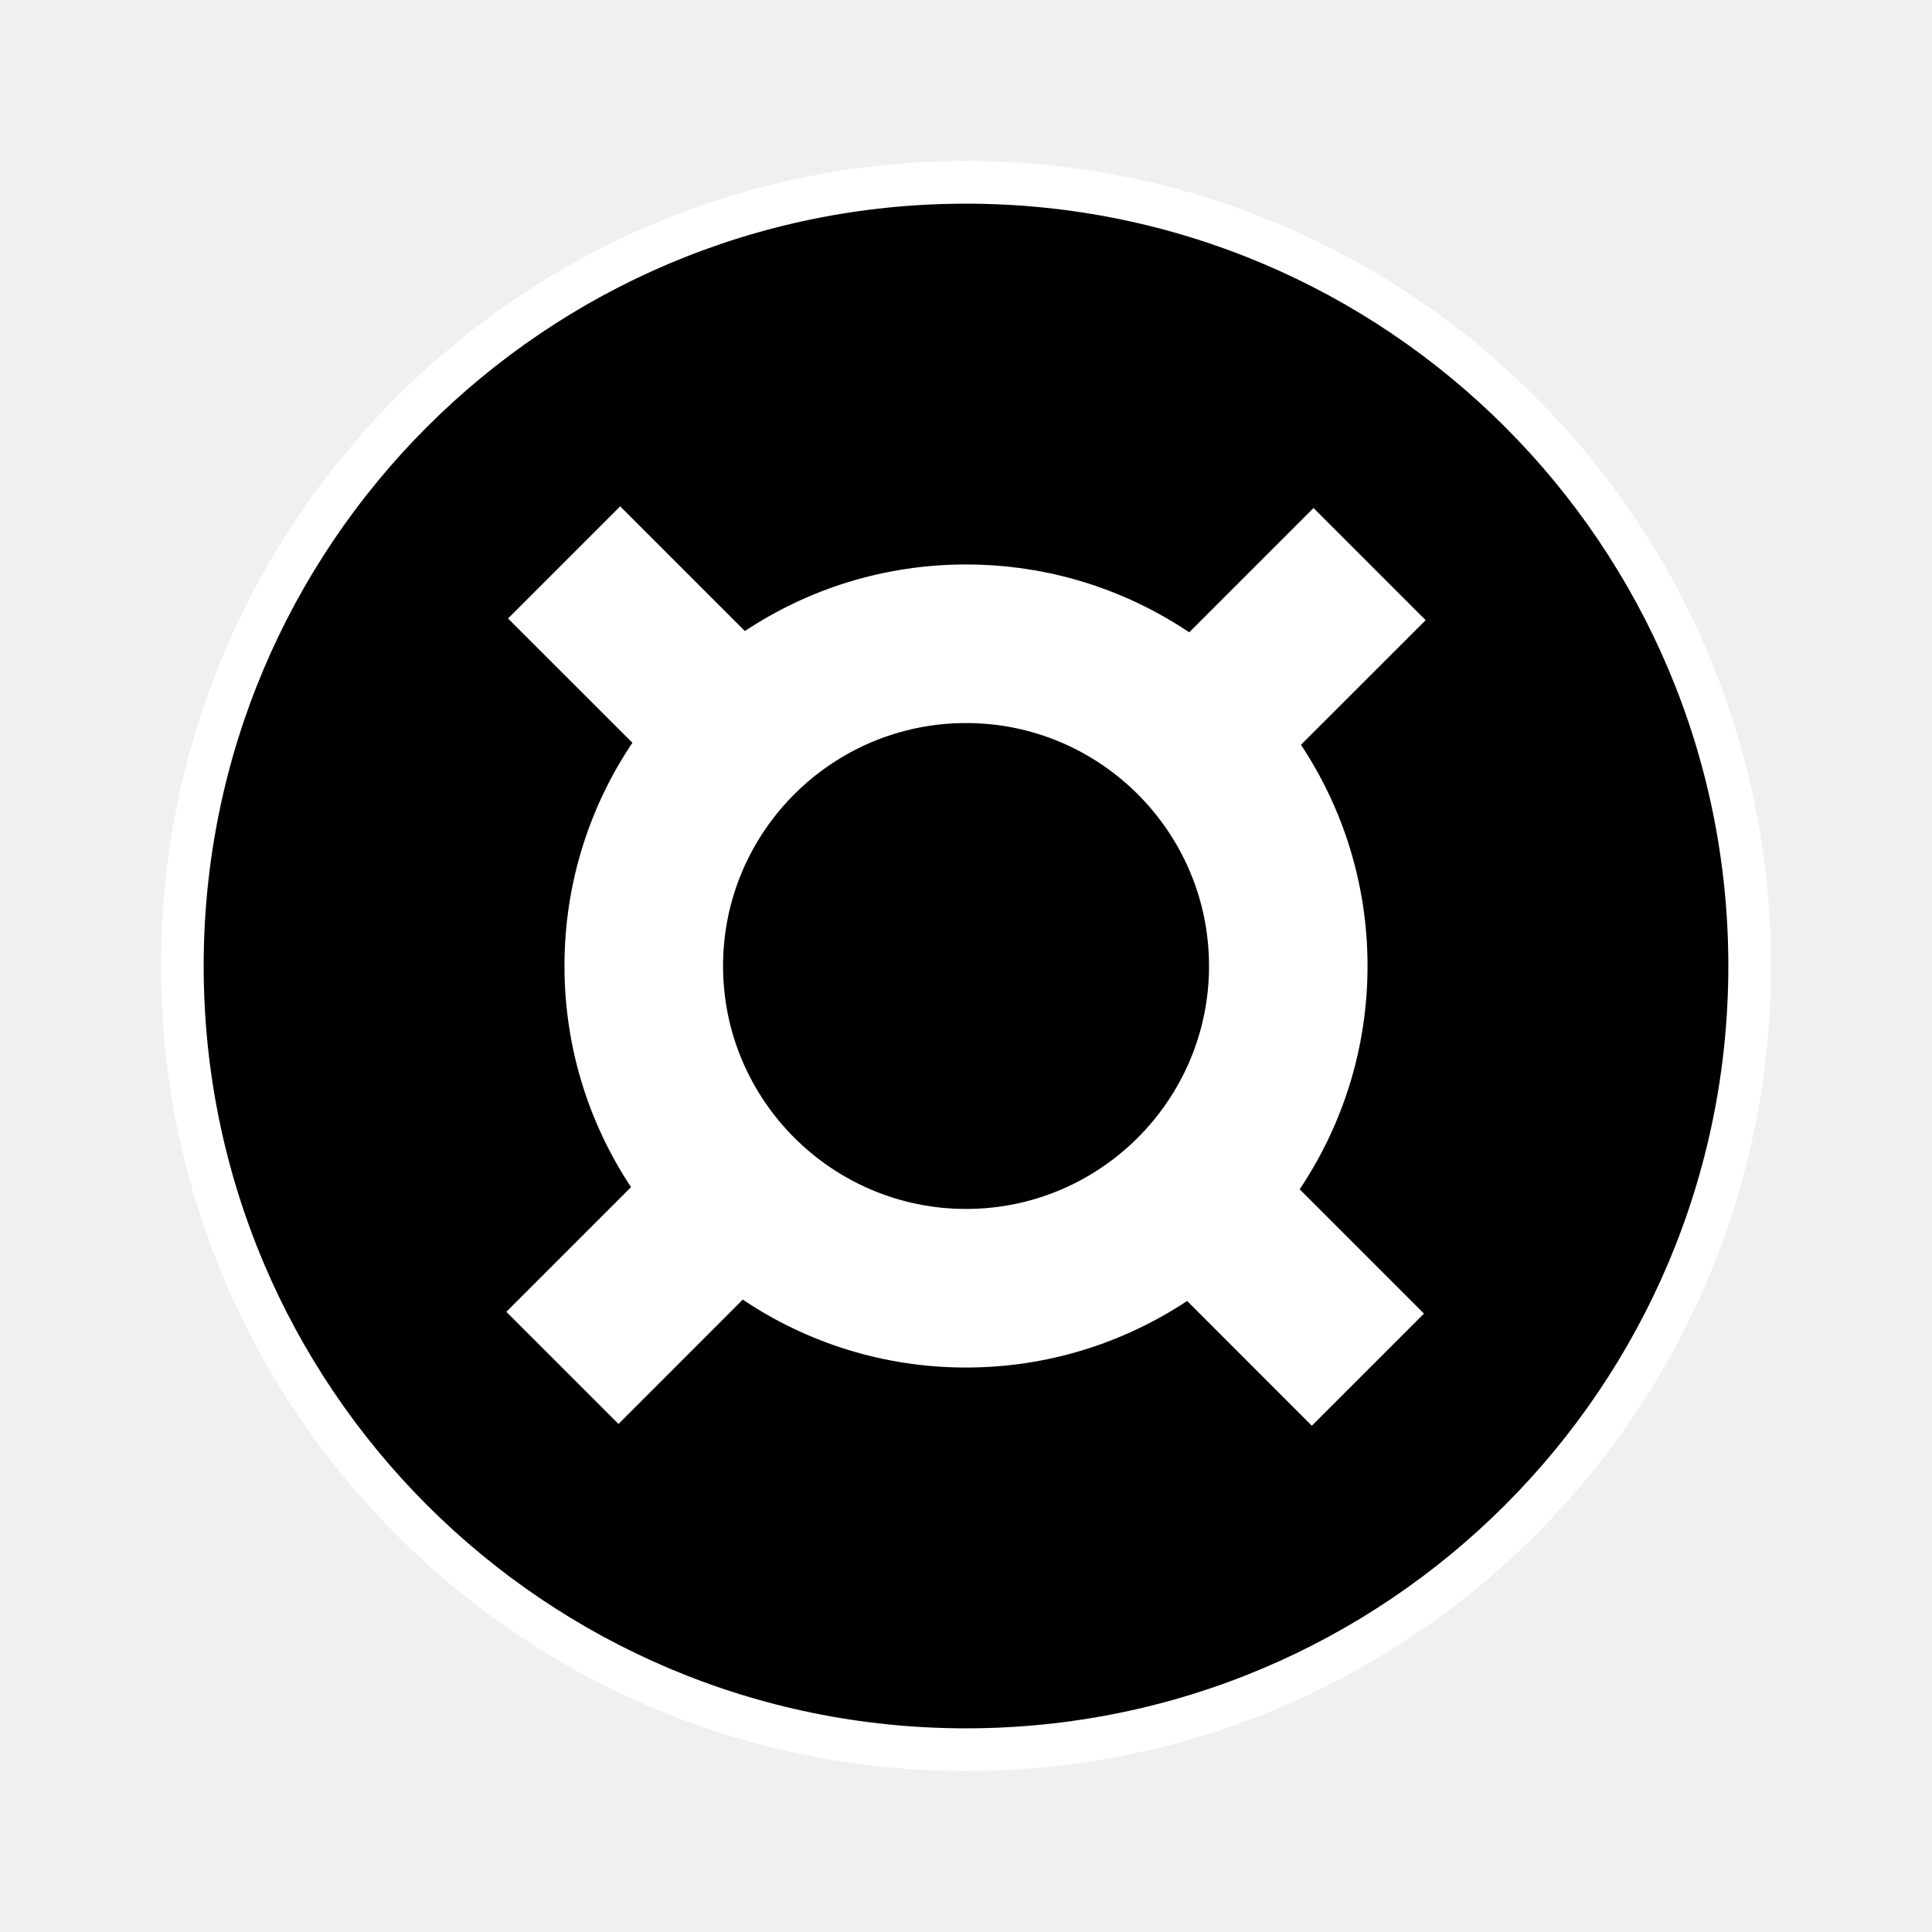
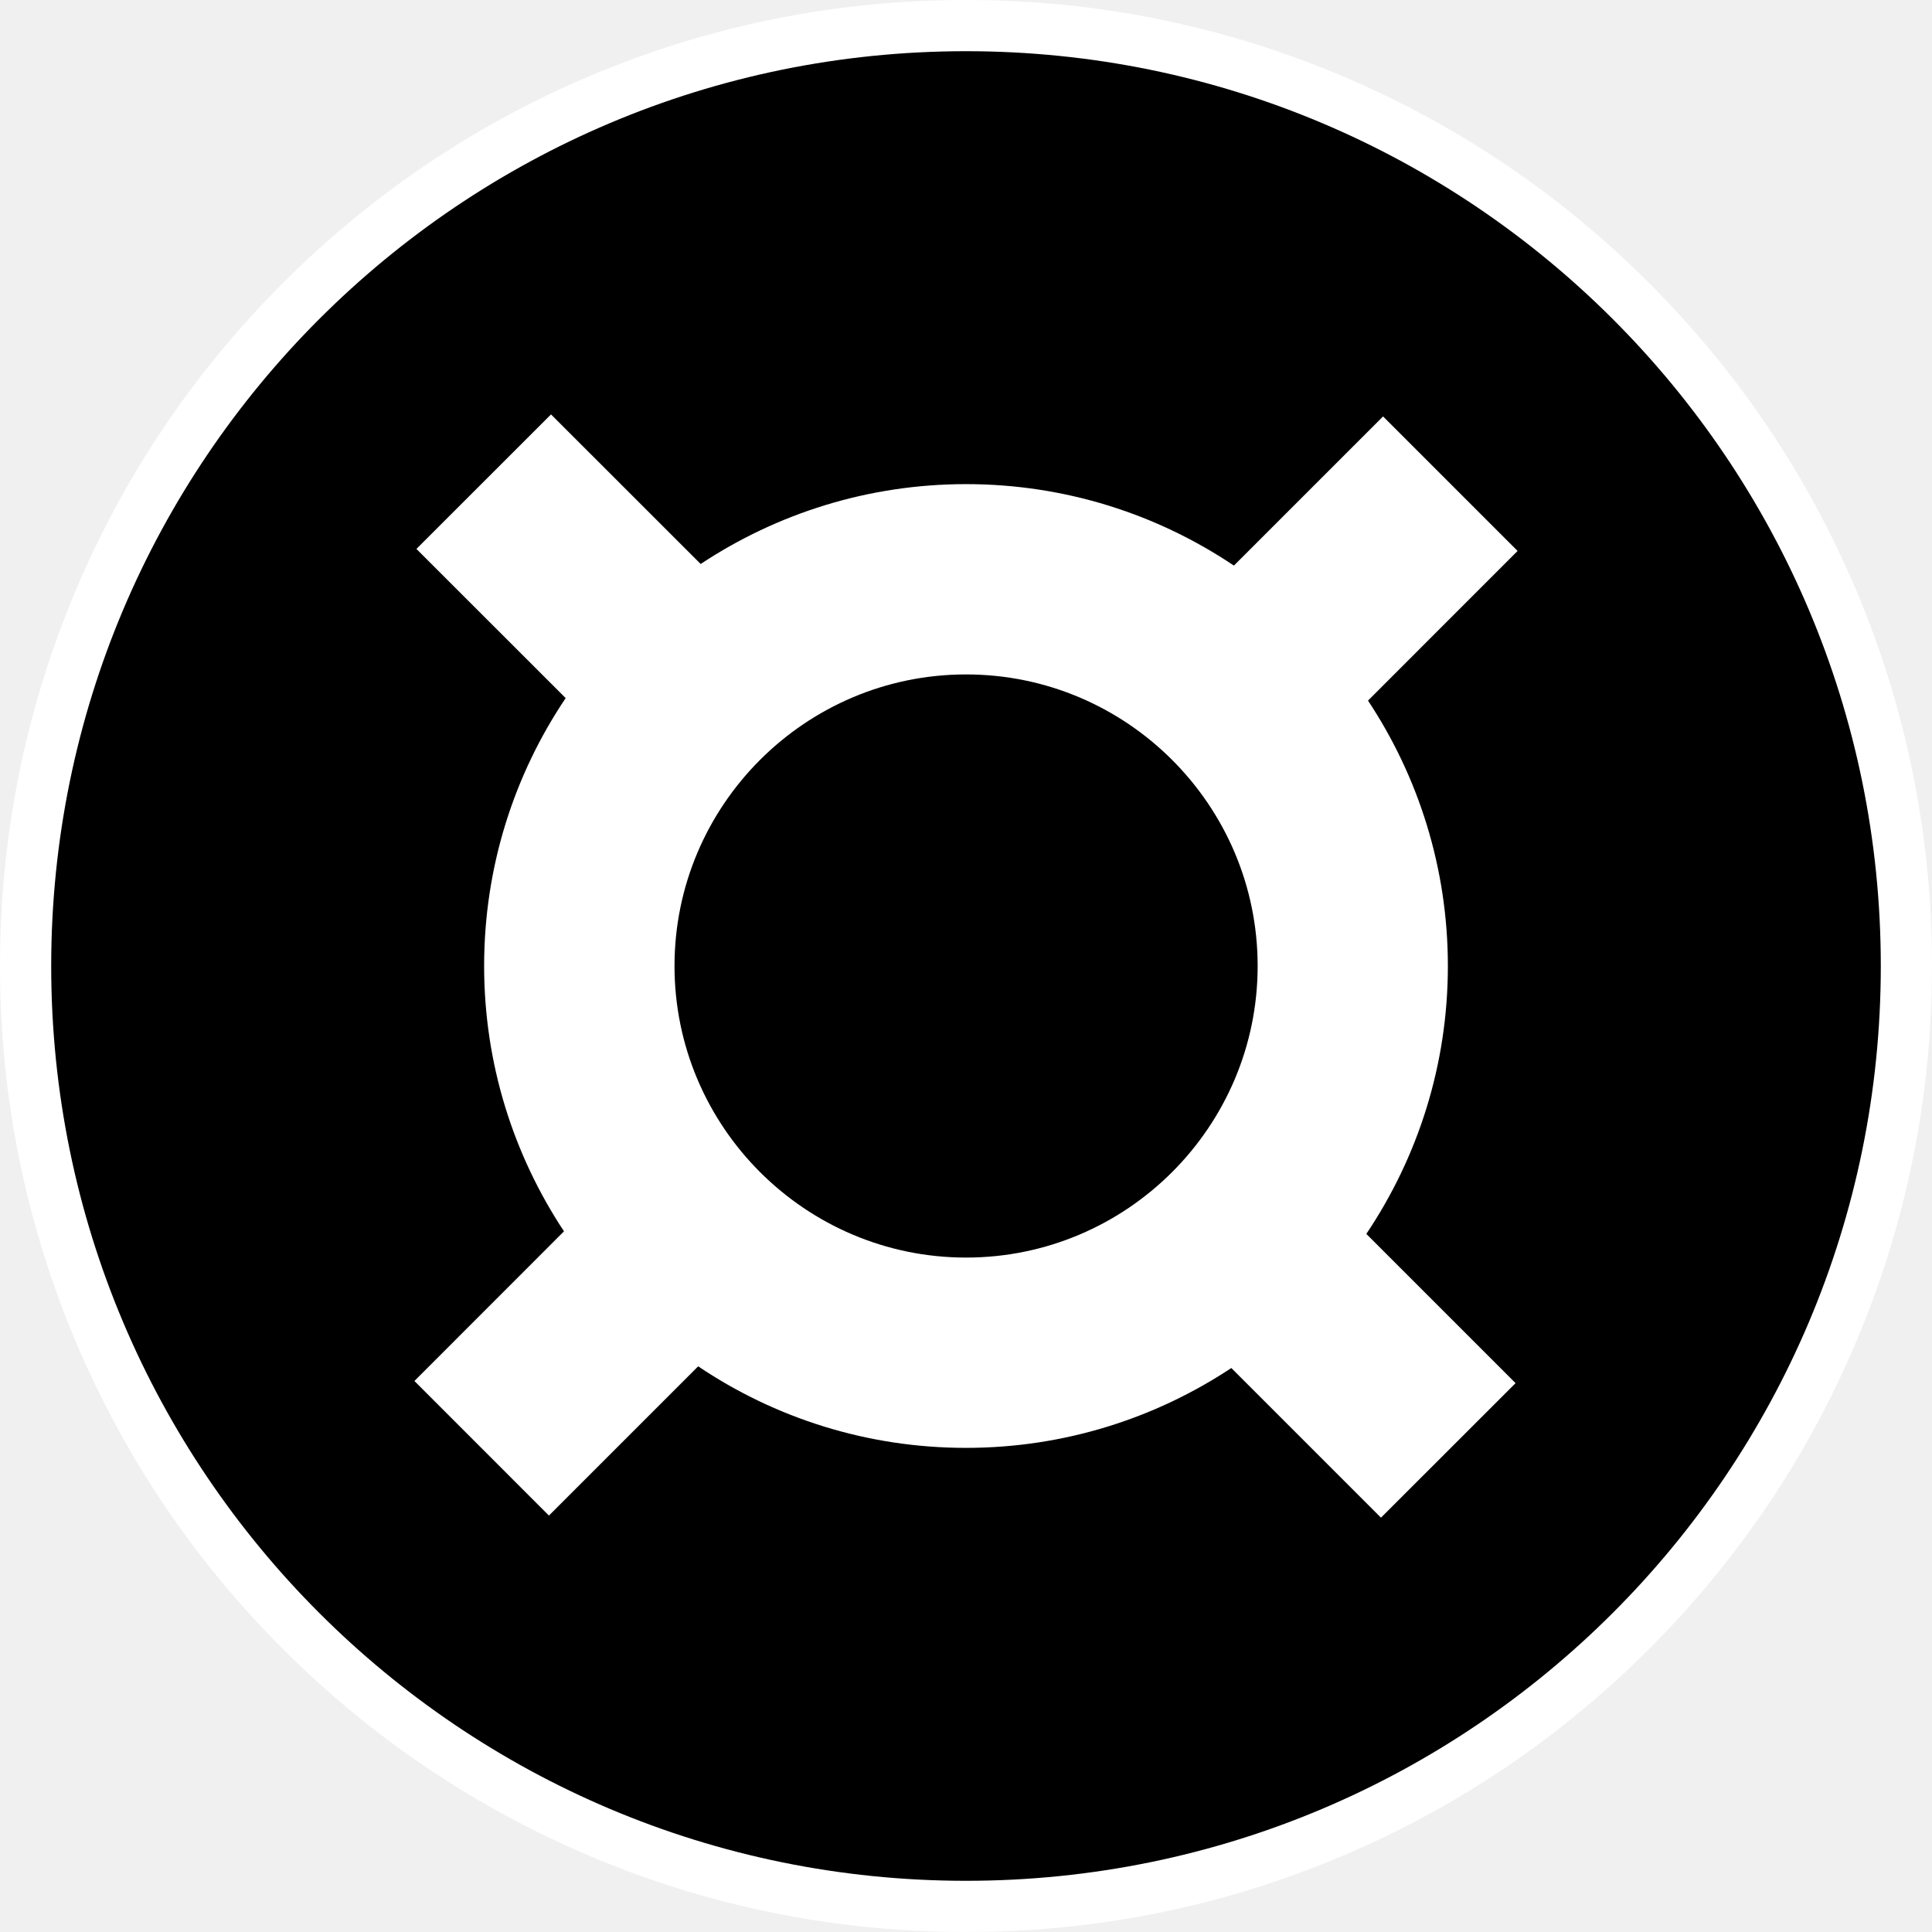
<svg xmlns="http://www.w3.org/2000/svg" width="24" height="24" viewBox="0 0 24 24" fill="none">
-   <path d="M12 22C10.65 22 9.341 21.735 8.107 21.214C6.916 20.71 5.847 19.989 4.929 19.071C4.011 18.153 3.29 17.084 2.786 15.893C2.265 14.659 2 13.35 2 12C2 10.65 2.265 9.341 2.786 8.107C3.29 6.916 4.011 5.847 4.929 4.929C5.847 4.011 6.916 3.29 8.107 2.786C9.341 2.265 10.65 2 12 2C13.35 2 14.659 2.265 15.893 2.786C17.084 3.29 18.152 4.011 19.071 4.929C19.989 5.847 20.71 6.916 21.214 8.107C21.735 9.341 22 10.65 22 12C22 13.35 21.735 14.659 21.214 15.893C20.71 17.084 19.989 18.152 19.071 19.071C18.153 19.989 17.084 20.71 15.893 21.214C14.659 21.736 13.35 22 12 22Z" fill="white" />
-   <path d="M12 21.47C17.23 21.47 21.47 17.23 21.47 12C21.47 6.77 17.23 2.53 12 2.53C6.77 2.53 2.53 6.77 2.53 12C2.53 17.23 6.77 21.47 12 21.47Z" fill="black" />
-   <path d="M16.988 12C16.988 10.985 16.684 10.041 16.161 9.252L17.71 7.704L16.317 6.311L14.773 7.855C13.98 7.323 13.026 7.012 12.001 7.012C10.986 7.012 10.042 7.316 9.253 7.839L7.704 6.29L6.311 7.683L7.856 9.227C7.323 10.02 7.012 10.974 7.012 11.999C7.012 13.014 7.316 13.958 7.839 14.747L6.29 16.296L7.683 17.689L9.227 16.144C10.02 16.677 10.974 16.988 11.999 16.988C13.014 16.988 13.958 16.683 14.747 16.161L16.296 17.711L17.689 16.318L16.145 14.774C16.677 13.979 16.988 13.025 16.988 12ZM8.982 12C8.982 10.335 10.336 8.982 12.001 8.982C13.665 8.982 15.019 10.335 15.019 12C15.019 13.664 13.665 15.018 12.001 15.018C10.336 15.018 8.982 13.664 8.982 12Z" fill="white" />
+   <g clip-path="url(#clip0_3284_3358)">
+     <path d="M12 24C10.38 24 8.809 23.683 7.329 23.057C5.9 22.452 4.617 21.587 3.515 20.485C2.413 19.384 1.548 18.1 0.943 16.671C0.318 15.191 0 13.62 0 12C0 10.38 0.318 8.809 0.943 7.329C1.548 5.9 2.413 4.617 3.515 3.515C4.617 2.413 5.9 1.548 7.329 0.943C8.809 0.318 10.38 0 12 0C13.62 0 15.191 0.318 16.671 0.943C18.1 1.548 19.383 2.413 20.485 3.515C21.587 4.616 22.452 5.9 23.057 7.329C23.683 8.809 24 10.38 24 12C24 13.62 23.683 15.191 23.057 16.671C22.452 18.1 21.587 19.383 20.485 20.485C19.384 21.587 18.1 22.452 16.671 23.057C15.191 23.683 13.62 24 12 24Z" fill="white" />
+     <path d="M12 23.364C18.276 23.364 23.364 18.276 23.364 12C23.364 5.724 18.276 0.636 12 0.636C5.724 0.636 0.636 5.724 0.636 12C0.636 18.276 5.724 23.364 12 23.364Z" fill="black" />
+     <path d="M17.986 12C17.986 10.782 17.62 9.649 16.994 8.703L18.852 6.844L17.181 5.173L15.328 7.026C14.376 6.387 13.231 6.014 12.001 6.014C10.783 6.014 9.65 6.38 8.704 7.006L6.845 5.148L5.173 6.819L7.027 8.672C6.387 9.624 6.014 10.769 6.014 11.999C6.014 13.217 6.38 14.349 7.006 15.296L5.148 17.155L6.819 18.827L8.673 16.973C9.624 17.613 10.769 17.986 11.999 17.986C13.217 17.986 14.35 17.62 15.296 16.994L17.155 18.853L18.827 17.182L16.973 15.328C17.613 14.375 17.986 13.23 17.986 12ZM8.379 12C8.379 10.003 10.004 8.378 12.001 8.378C13.998 8.378 15.623 10.003 15.623 12C15.623 13.997 13.998 15.622 12.001 15.622C10.004 15.622 8.379 13.997 8.379 12Z" fill="white" />
+   </g>
+   <defs>
+     <clipPath id="clip0_3284_3358">
+       <rect width="24" height="24" fill="white" />
+     </clipPath>
+   </defs>
</svg>
